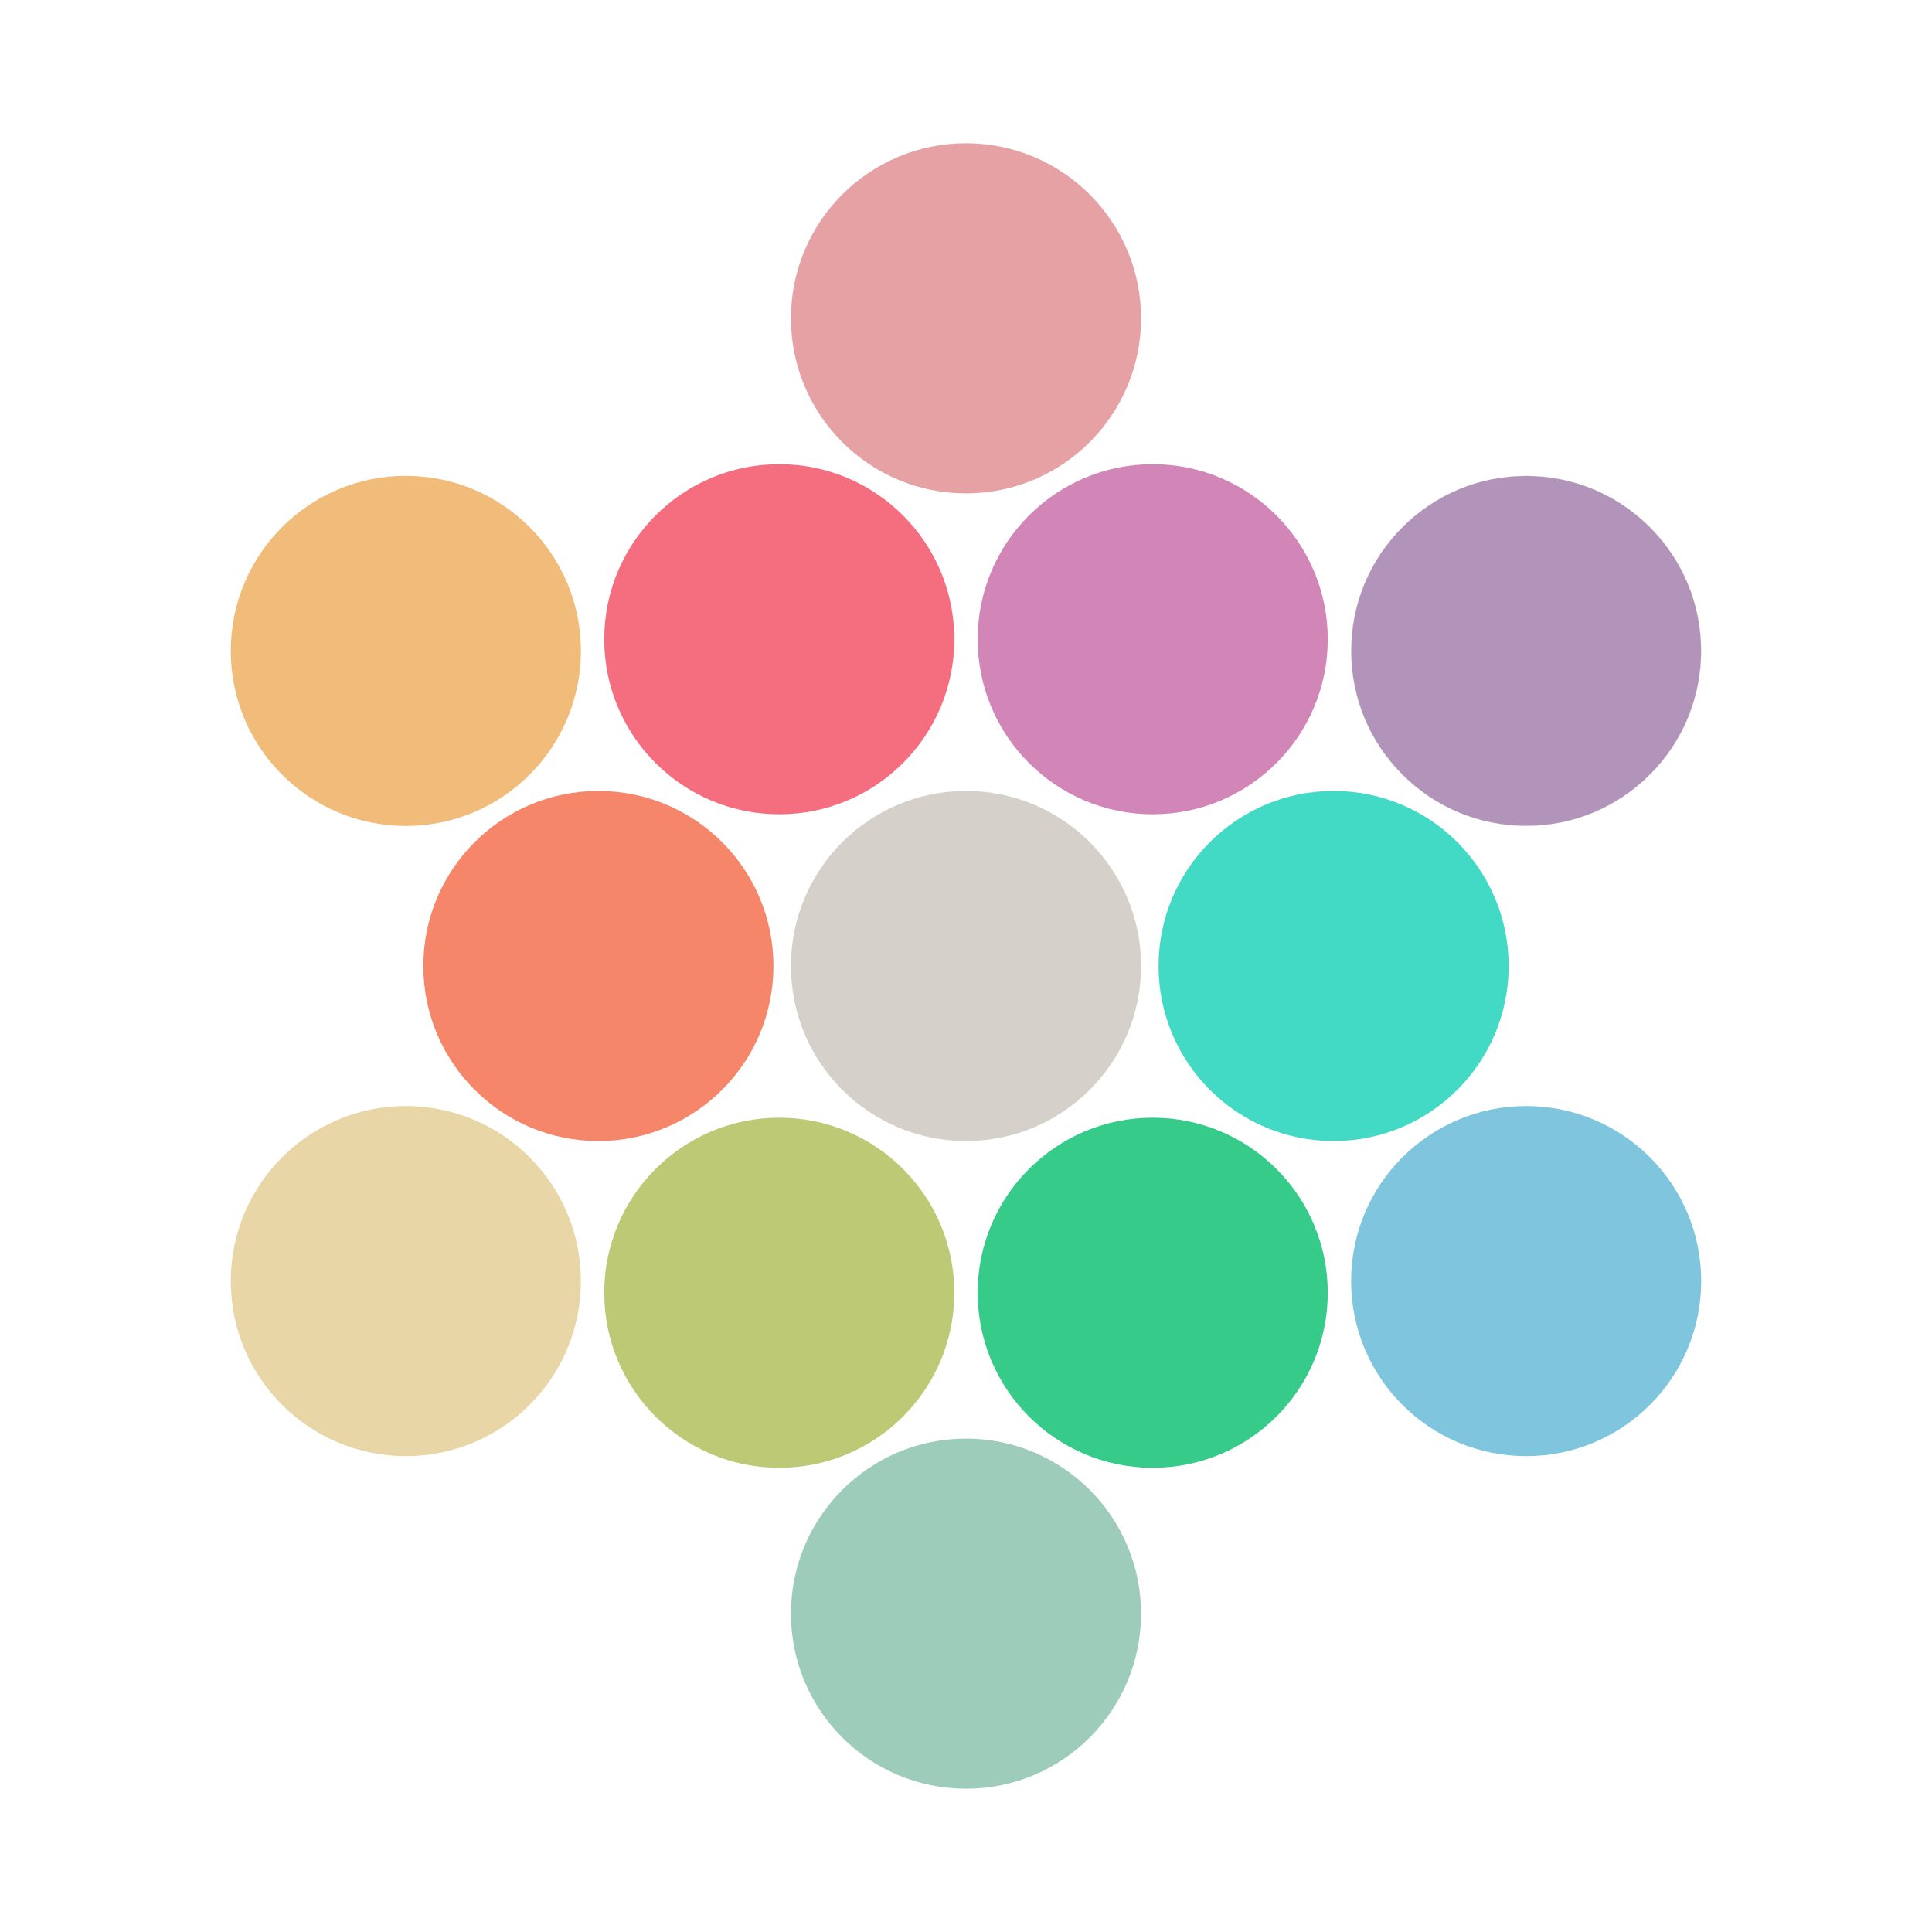
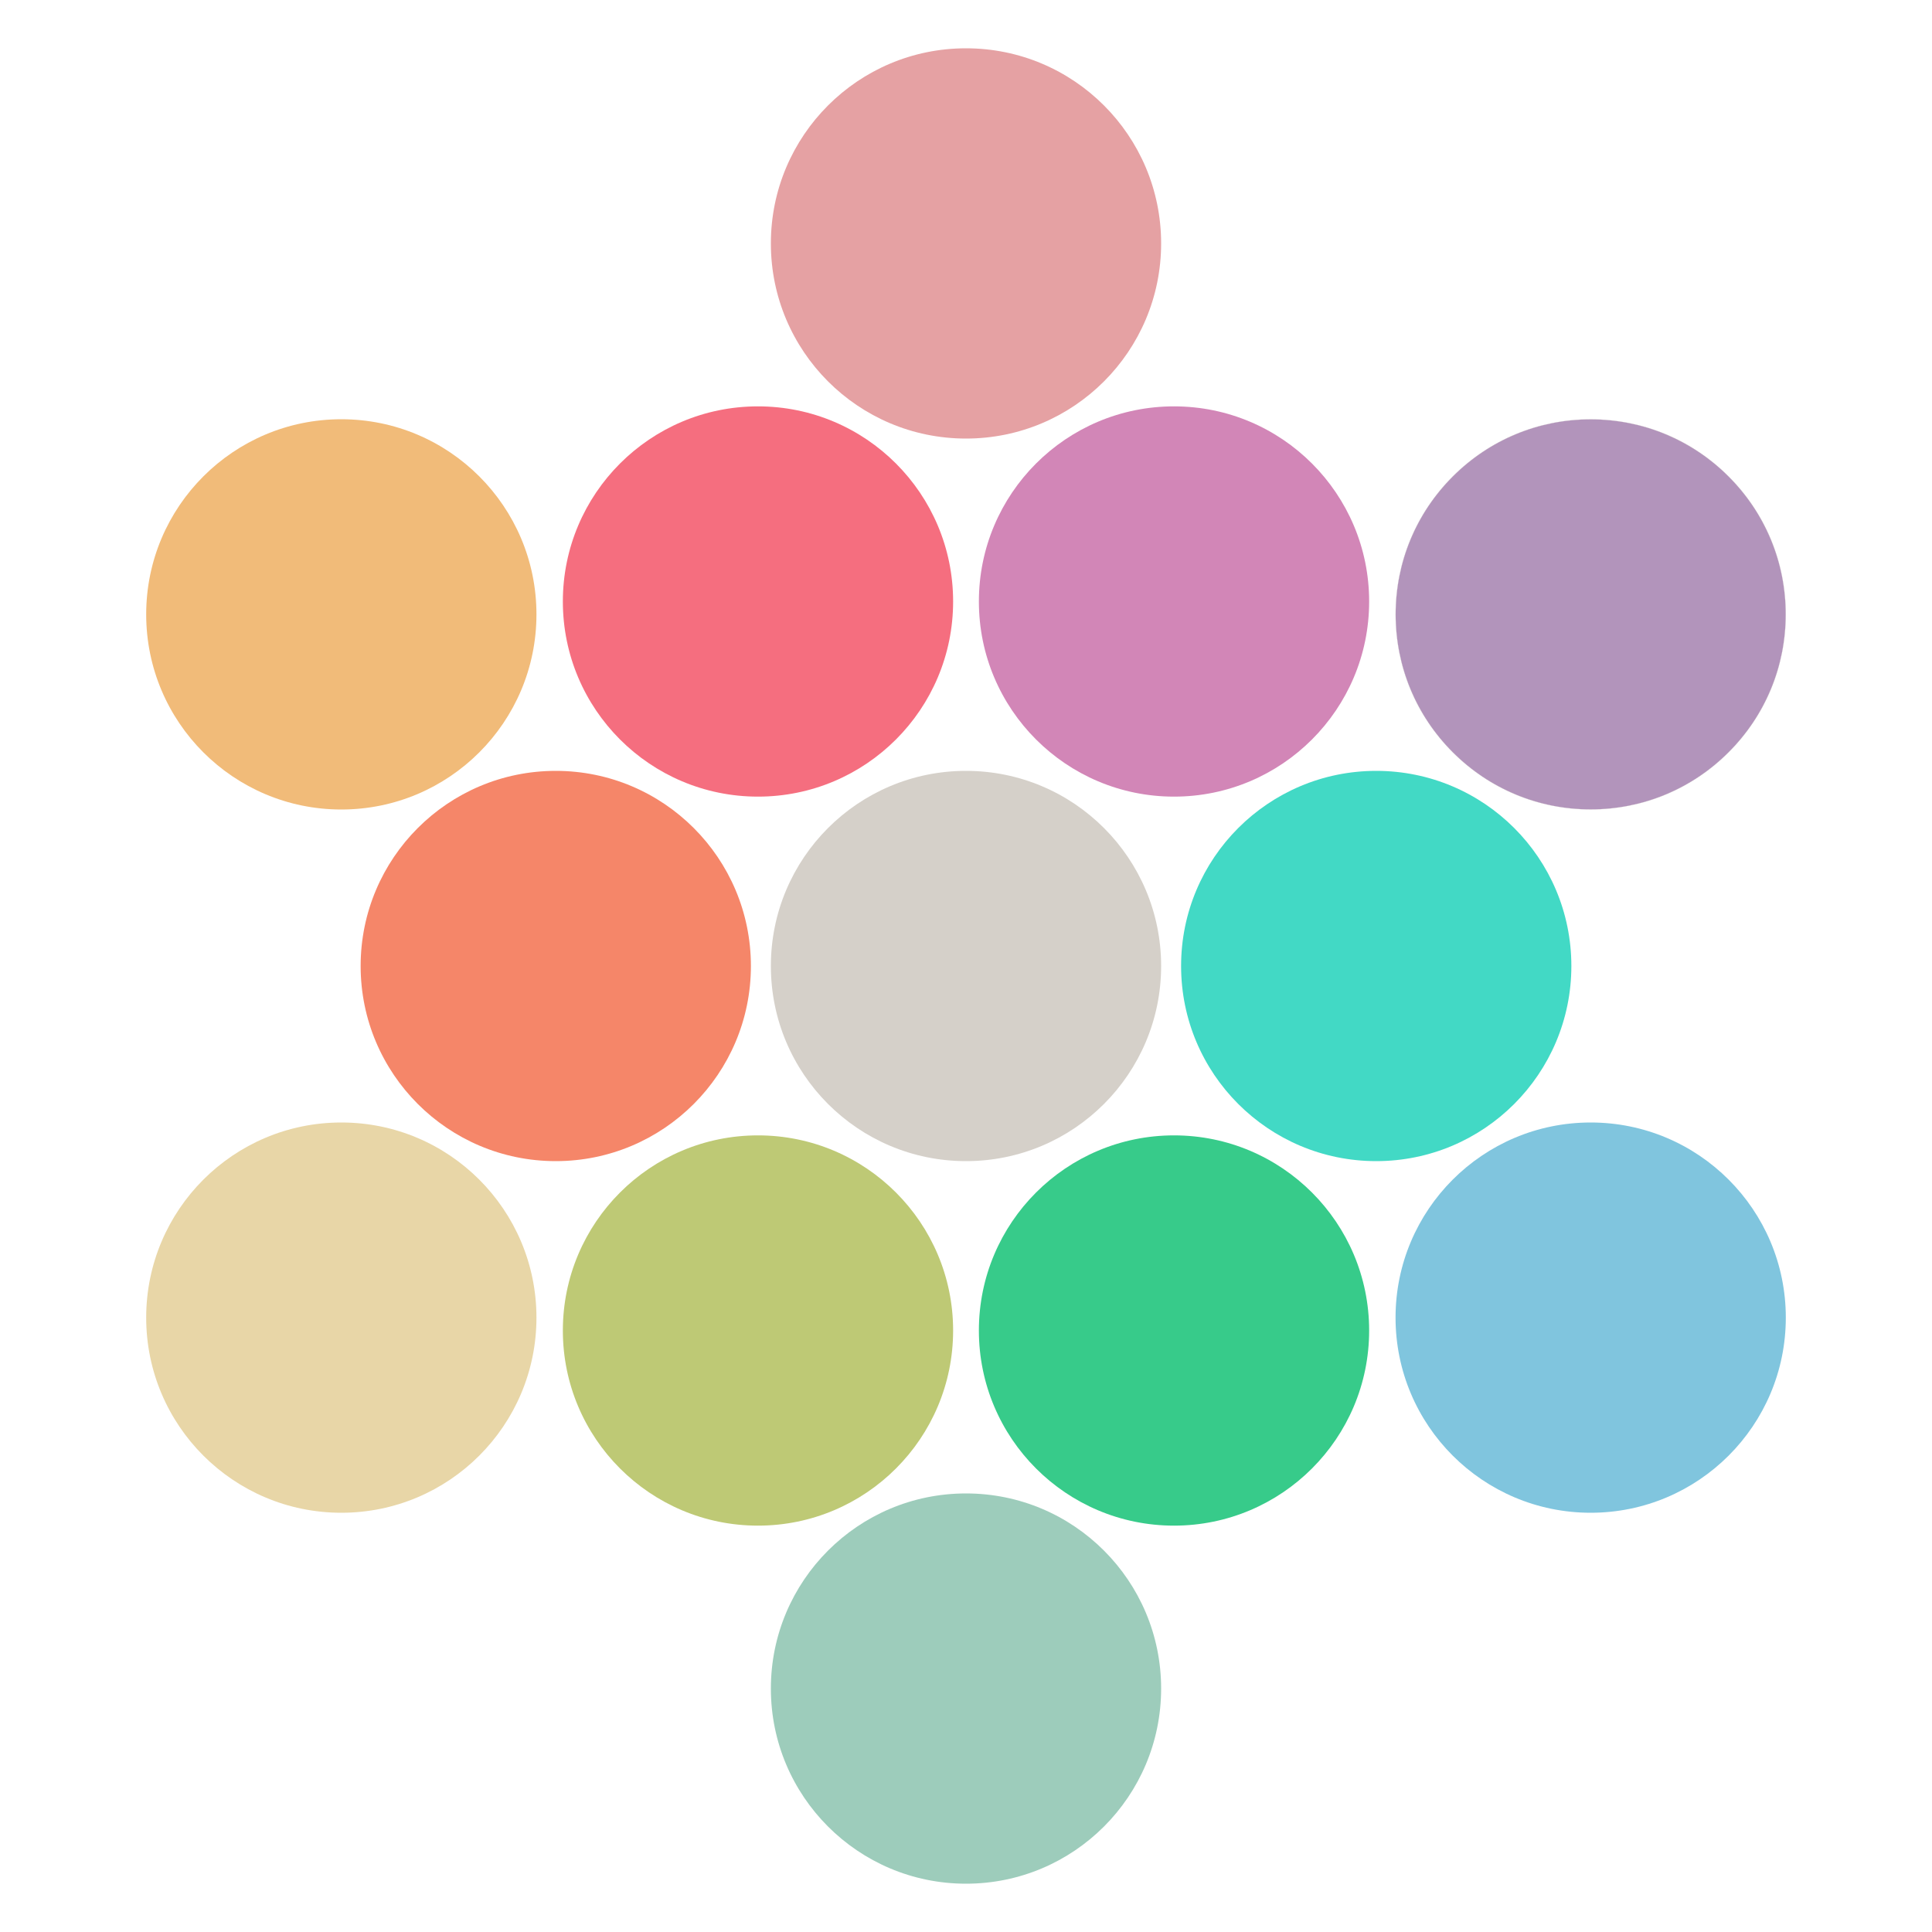
<svg xmlns="http://www.w3.org/2000/svg" width="3000" height="3000" viewBox="0 0 3000 3000">
  <defs>
    <style>
      .cls-1 {
        fill: #42d9c5;
      }

-       .cls-1, .cls-2, .cls-3, .cls-4, .cls-5, .cls-6, .cls-7, .cls-8, .cls-9, .cls-10, .cls-11, .cls-12, .cls-13, .cls-14, .cls-15 {
+       .cls-1, .cls-2, .cls-3, .cls-4, .cls-5, .cls-6, .cls-7, .cls-8, .cls-9, .cls-10, .cls-11, .cls-12, .cls-13, .cls-14 {
        stroke-width: 0px;
      }

      .cls-2 {
-         fill: #181818;
+         fill: #f1bb79;
      }

      .cls-3 {
-         fill: #000;
+         fill: #b294bb;
      }

      .cls-4 {
-         fill: #f1bb79;
-       }
- 
-       .cls-16 {
-         opacity: 0;
+         fill: #f56e7f;
      }

      .cls-5 {
-         fill: #b294bb;
+         fill: none;
      }

      .cls-6 {
-         fill: #f56e7f;
+         fill: #e8d6a7;
      }

      .cls-7 {
-         fill: #e8d6a7;
+         fill: #37cb8a;
      }

      .cls-8 {
-         fill: #37cb8a;
+         fill: #80c5de;
      }

      .cls-9 {
-         fill: #80c5de;
+         fill: #bec975;
      }

      .cls-10 {
-         fill: #bec975;
+         fill: #e5a1a3;
      }

      .cls-11 {
-         fill: #e5a1a3;
+         fill: #d286b7;
      }

      .cls-12 {
-         fill: #d286b7;
+         fill: #f58669;
      }

      .cls-13 {
-         fill: #f58669;
+         fill: #d5d0c9;
      }

      .cls-14 {
-         fill: #d5d0c9;
-       }
- 
-       .cls-15 {
        fill: #9dccbb;
      }
    </style>
  </defs>
  <g id="background">
-     <g class="cls-16">
-       <path class="cls-2" d="M1499.999,2999.5c-202.431,0-398.807-39.646-583.672-117.838-88.851-37.581-174.548-84.096-254.711-138.253-79.401-53.643-154.067-115.246-221.922-183.103-67.855-67.855-129.46-142.521-183.103-221.922-54.156-80.162-100.671-165.859-138.252-254.711C40.146,1898.809.5,1702.433.5,1500.001c0-202.434,39.646-398.81,117.838-583.675,37.581-88.851,84.096-174.548,138.252-254.711,53.643-79.401,115.247-154.067,183.103-221.922s142.521-129.46,221.922-183.103c80.163-54.156,165.86-100.671,254.711-138.252C1101.191,40.146,1297.567.5,1499.999.5c202.434,0,398.81,39.646,583.675,117.838,88.852,37.581,174.549,84.096,254.711,138.252,79.401,53.643,154.066,115.247,221.922,183.103,67.856,67.855,129.46,142.521,183.103,221.922,54.157,80.163,100.672,165.86,138.253,254.711,78.191,184.865,117.838,381.241,117.838,583.672,0,202.434-39.646,398.81-117.838,583.675-37.581,88.852-84.096,174.549-138.253,254.711-53.643,79.401-115.246,154.066-183.103,221.922-67.855,67.856-142.521,129.46-221.922,183.103-80.162,54.157-165.859,100.672-254.711,138.253-184.865,78.191-381.241,117.838-583.672,117.838h-.003Z" />
-       <path class="cls-3" d="M1500.002,1c101.706,0,203.347,10.246,302.101,30.454,96.244,19.695,190.912,49.081,281.376,87.344,88.822,37.568,174.49,84.068,254.626,138.207,79.375,53.624,154.015,115.208,221.848,183.042,67.833,67.833,129.417,142.473,183.042,221.848,54.139,80.136,100.638,165.804,138.207,254.626,38.263,90.463,67.649,185.132,87.344,281.376,20.208,98.754,30.454,200.396,30.454,302.105,0,101.706-10.246,203.347-30.454,302.101-19.695,96.244-49.081,190.912-87.344,281.376-37.568,88.822-84.068,174.49-138.207,254.626-53.624,79.375-115.208,154.015-183.042,221.848-67.833,67.833-142.473,129.417-221.848,183.042-80.136,54.139-165.804,100.638-254.626,138.207-90.463,38.263-185.132,67.649-281.376,87.344-98.754,20.208-200.396,30.454-302.105,30.454-101.706,0-203.347-10.246-302.101-30.454-96.244-19.695-190.912-49.081-281.376-87.344-88.822-37.568-174.49-84.068-254.626-138.207-79.375-53.624-154.015-115.208-221.848-183.042-67.833-67.833-129.417-142.473-183.042-221.848-54.139-80.136-100.638-165.804-138.207-254.626-38.263-90.463-67.65-185.132-87.344-281.376-20.208-98.754-30.454-200.396-30.454-302.105,0-101.706,10.246-203.347,30.454-302.101,19.695-96.244,49.081-190.912,87.344-281.376,37.568-88.822,84.068-174.49,138.207-254.626,53.624-79.375,115.208-154.015,183.042-221.848s142.473-129.417,221.848-183.042c80.136-54.139,165.804-100.638,254.626-138.207,90.463-38.263,185.132-67.65,281.376-87.344,98.754-20.208,200.396-30.454,302.101-30.454h.003M1500.002,0h-.003C671.572,0,0,671.572,0,1499.998v.003c0,828.426,671.572,1499.998,1499.998,1499.998h.003c828.426,0,1499.998-671.572,1499.998-1499.998v-.003C3000,671.572,2328.428,0,1500.002,0h0Z" />
-     </g>
+     <rect class="cls-5" x="75" y="75" width="2850" height="2850" />
+     <rect class="cls-5" width="3000" height="3000" />
  </g>
  <g id="colors">
    <g>
-       <circle class="cls-6" cx="1210.064" cy="992.612" r="271.815" />
-       <circle class="cls-12" cx="1789.936" cy="992.612" r="271.815" />
-       <circle class="cls-10" cx="1210.064" cy="2007.388" r="271.815" />
-       <circle class="cls-13" cx="929.189" cy="1500" r="271.815" />
-       <circle class="cls-1" cx="2070.811" cy="1500" r="271.815" />
-       <circle class="cls-8" cx="1789.936" cy="2007.388" r="271.815" />
-       <circle class="cls-14" cx="1500" cy="1500" r="271.815" />
-       <circle class="cls-11" cx="1500" cy="494.285" r="271.815" />
-       <circle class="cls-15" cx="1500" cy="2505.715" r="271.815" />
-       <circle class="cls-9" cx="2369.807" cy="1989.267" r="271.815" />
+       <circle class="cls-4" cx="1177" cy="934" r="303" />
+       <circle class="cls-11" cx="1823" cy="934" r="303" />
+       <circle class="cls-9" cx="1177" cy="2066" r="303" />
+       <circle class="cls-12" cx="863" cy="1500" r="303" />
+       <circle class="cls-1" cx="2137" cy="1500" r="303" />
+       <circle class="cls-7" cx="1823" cy="2066" r="303" />
+       <circle class="cls-13" cx="1500" cy="1500" r="303" />
+       <circle class="cls-10" cx="1500" cy="378" r="303" />
+       <circle class="cls-14" cx="1500" cy="2622" r="303" />
+       <circle class="cls-8" cx="2470" cy="2046" r="303" />
      <g>
-         <path class="cls-5" d="M2369.808,1282.423c-72.571,0-140.799-28.261-192.114-79.576s-79.576-119.543-79.576-192.114,28.261-140.798,79.576-192.114,119.543-79.576,192.114-79.576,140.798,28.261,192.113,79.576,79.576,119.543,79.576,192.114-28.261,140.798-79.576,192.114-119.542,79.576-192.113,79.576Z" />
-         <path class="cls-14" d="M2369.808,739.168c36.661,0,72.226,7.18,105.705,21.341,32.338,13.678,61.38,33.259,86.32,58.199,24.94,24.94,44.521,53.982,58.199,86.32,14.161,33.48,21.341,69.044,21.341,105.705s-7.18,72.225-21.341,105.705c-13.678,32.338-33.259,61.38-58.199,86.32-24.94,24.94-53.982,44.521-86.32,58.199-33.479,14.161-69.044,21.341-105.705,21.341s-72.226-7.18-105.705-21.341c-32.338-13.678-61.38-33.259-86.32-58.199-24.94-24.94-44.521-53.982-58.199-86.32-14.161-33.48-21.341-69.044-21.341-105.705s7.18-72.226,21.341-105.705c13.678-32.338,33.259-61.38,58.199-86.32,24.94-24.94,53.982-44.521,86.32-58.199,33.48-14.161,69.044-21.341,105.705-21.341M2369.808,738.918c-150.119,0-271.815,121.696-271.815,271.815,0,150.119,121.696,271.815,271.815,271.815,150.119,0,271.815-121.696,271.815-271.815,0-150.119-121.696-271.815-271.815-271.815h0Z" />
+         <path class="cls-3" d="M2470,1256.875c-80.9,0-156.959-31.504-214.165-88.71-57.205-57.206-88.71-133.264-88.71-214.165s31.505-156.959,88.71-214.165c57.206-57.206,133.265-88.71,214.165-88.71s156.959,31.504,214.165,88.71c57.205,57.206,88.71,133.264,88.71,214.165s-31.505,156.959-88.71,214.165c-57.206,57.206-133.265,88.71-214.165,88.71Z" />
+         <path class="cls-13" d="M2470,651.25c40.871,0,80.52,8.005,117.844,23.791,36.051,15.248,68.428,37.078,96.233,64.882,27.804,27.804,49.634,60.181,64.882,96.233,15.787,37.324,23.792,76.973,23.792,117.844s-8.005,80.52-23.792,117.844c-15.248,36.051-37.078,68.429-64.882,96.233-27.804,27.804-60.181,49.634-96.233,64.882-37.324,15.787-76.973,23.792-117.844,23.792s-80.52-8.005-117.844-23.792c-36.051-15.248-68.428-37.078-96.233-64.882-27.804-27.804-49.634-60.182-64.882-96.233-15.787-37.324-23.792-76.973-23.792-117.844s8.005-80.52,23.792-117.844c15.248-36.051,37.078-68.429,64.882-96.233,27.804-27.804,60.181-49.634,96.233-64.882,37.324-15.787,76.973-23.791,117.844-23.791M2470,651c-167.342,0-303,135.658-303,303s135.658,303,303,303,303-135.658,303-303-135.658-303-303-303h0Z" />
      </g>
-       <circle class="cls-7" cx="630.193" cy="1989.267" r="271.815" />
-       <circle class="cls-4" cx="630.193" cy="1010.733" r="271.815" />
+       <circle class="cls-6" cx="530" cy="2046" r="303" />
+       <circle class="cls-2" cx="530" cy="954" r="303" />
    </g>
  </g>
</svg>
